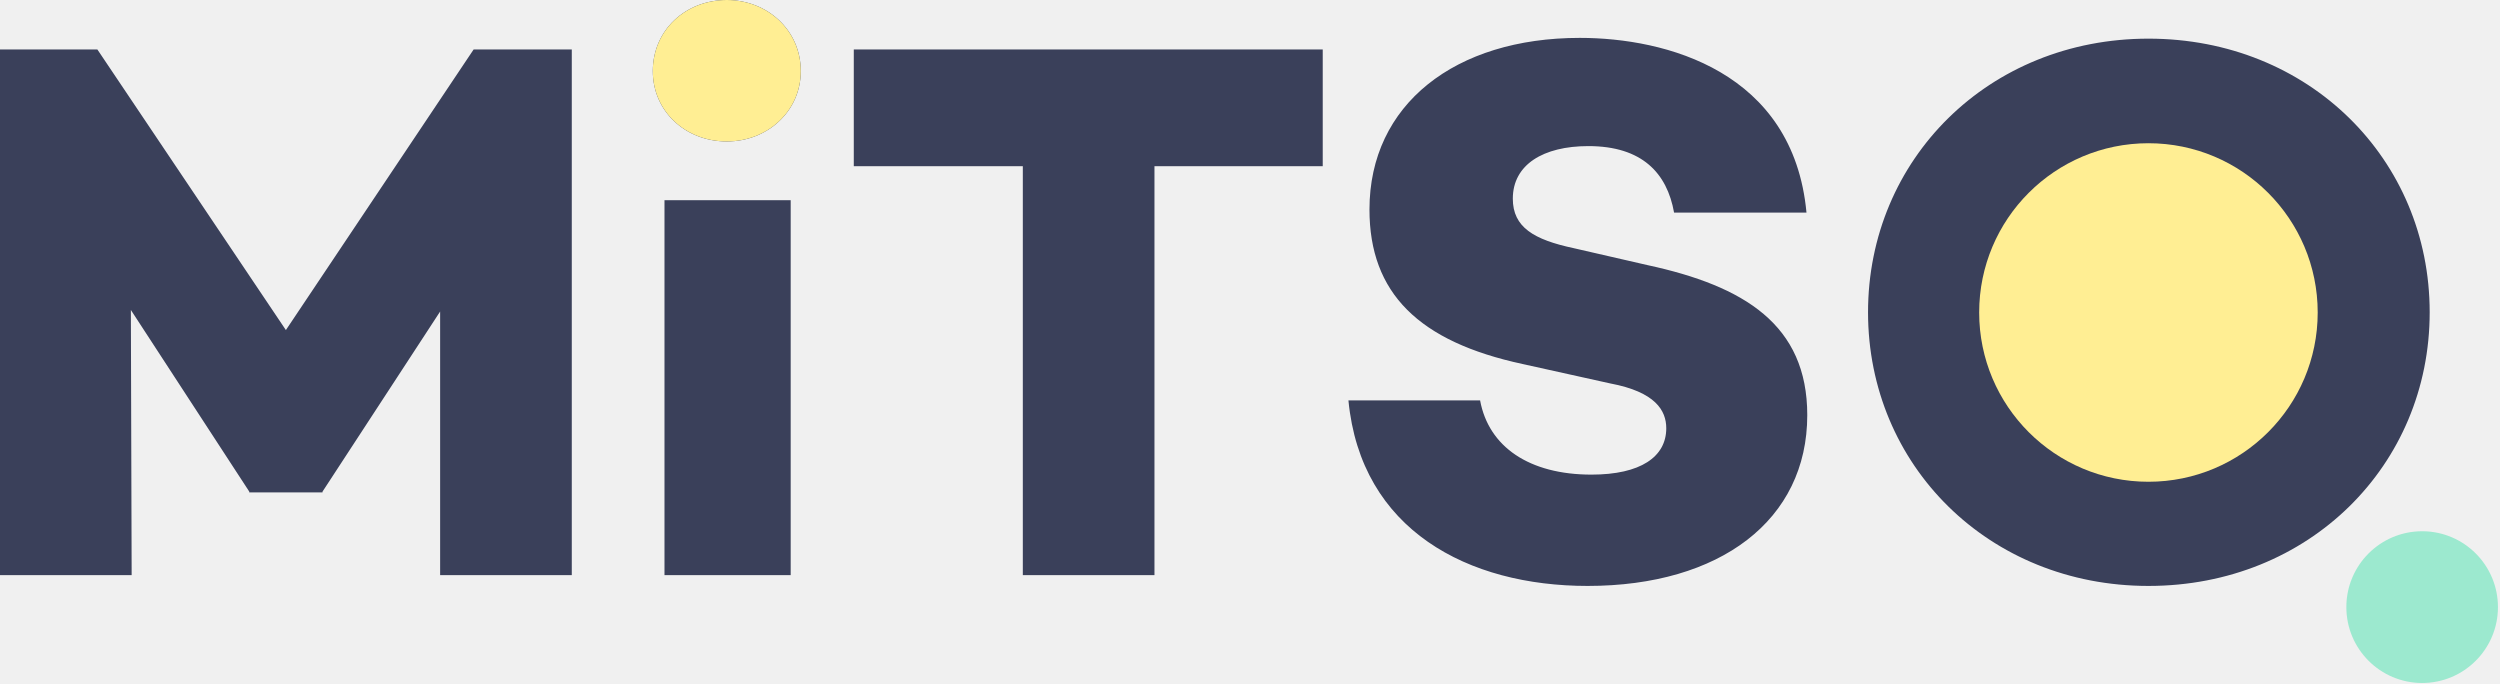
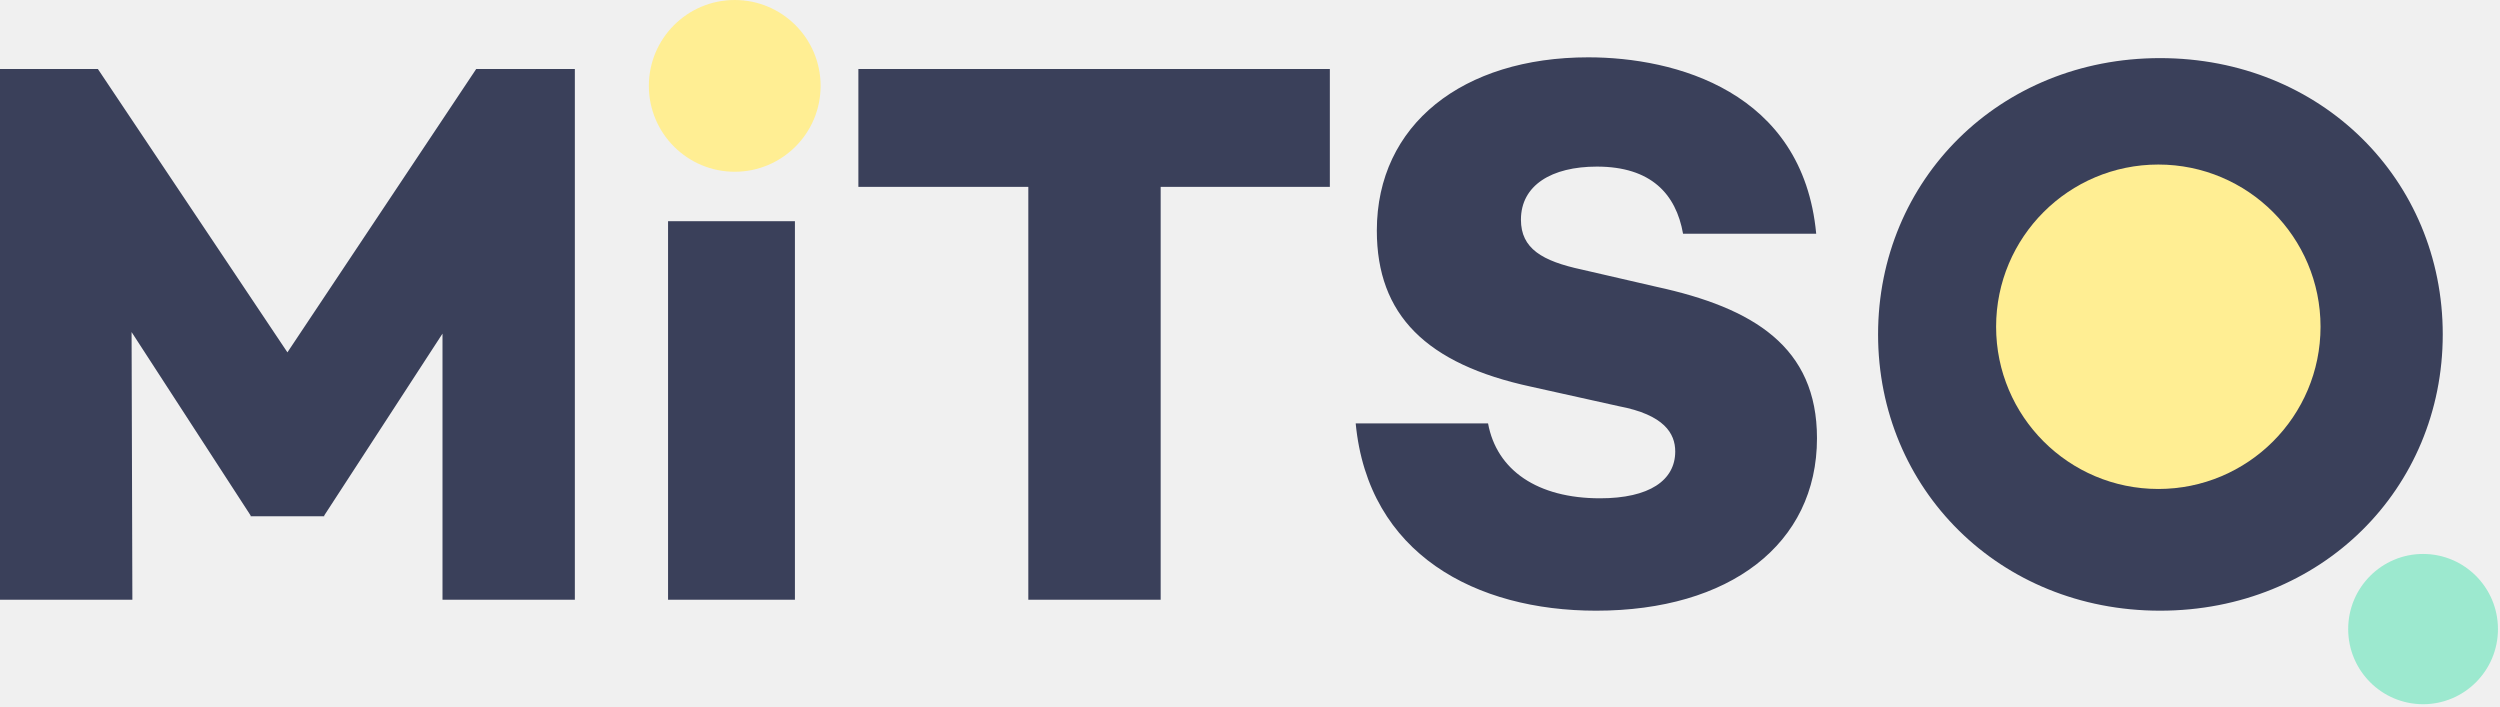
- <svg xmlns="http://www.w3.org/2000/svg" xmlns:xlink="http://www.w3.org/1999/xlink" width="150px" height="41px" viewBox="0 0 150 41" version="1.1">
+ <svg xmlns="http://www.w3.org/2000/svg" xmlns:xlink="http://www.w3.org/1999/xlink" width="131px" height="37px" viewBox="0 0 131 37" version="1.1">
  <defs>
-     <path d="M34.307,2.968 L34.307,34.507 L26.408,34.507 L26.408,18.691 L19.35,29.498 L19.35,29.544 L14.957,29.544 L14.957,29.498 L7.852,18.598 L7.899,34.507 L0,34.507 L0,2.968 L5.842,2.968 L17.153,19.804 L28.418,2.968 L34.307,2.968 Z M43.608,8.488 C41.131,8.488 39.168,6.679 39.168,4.267 C39.168,1.809 41.131,0 43.608,0 C46.039,0 48.048,1.809 48.048,4.267 C48.048,6.679 46.039,8.488 43.608,8.488 Z M47.441,12.012 L47.441,34.507 L39.869,34.507 L39.869,12.012 L47.441,12.012 Z M79.364,9.972 L69.268,9.972 L69.268,34.507 L61.369,34.507 L61.369,9.972 L51.227,9.972 L51.227,2.968 L79.364,2.968 L79.364,9.972 Z M94.788,2.273 C99.93,2.273 107.595,4.267 108.389,12.755 L100.444,12.755 C100.023,10.389 98.527,8.766 95.302,8.766 C92.591,8.766 90.769,9.879 90.769,11.92 C90.769,13.636 92.031,14.378 94.414,14.888 L98.855,15.908 C104.65,17.161 108.436,19.48 108.436,24.906 C108.436,31.214 103.201,35.156 95.256,35.156 C88.104,35.156 81.654,31.817 80.906,24.025 L88.806,24.025 C89.32,26.808 91.75,28.477 95.489,28.477 C98.434,28.477 99.976,27.411 99.976,25.695 C99.976,24.628 99.322,23.515 96.611,23.005 L91.376,21.845 C85.113,20.5 82.168,17.578 82.168,12.569 C82.168,6.261 87.31,2.273 94.788,2.273 Z M128.908,2.319 C138.537,2.319 145.781,9.554 145.781,18.738 C145.781,27.921 138.537,35.156 128.908,35.156 C119.327,35.156 112.082,27.921 112.082,18.738 C112.082,9.554 119.327,2.319 128.908,2.319 Z M128.908,27.875 C134.05,27.875 137.742,23.7 137.742,18.738 C137.742,13.775 134.05,9.601 128.908,9.601 C123.767,9.601 120.074,13.775 120.074,18.738 C120.074,23.7 123.767,27.875 128.908,27.875 Z" id="path-1" />
+     <path d="M30.122,2.617 L30.122,30.427 L23.187,30.427 L23.187,16.482 L16.99,26.011 L16.99,26.051 L13.132,26.051 L13.132,26.011 L6.895,16.4 L6.936,30.427 L0,30.427 L0,2.617 L5.13,2.617 L15.061,17.463 L24.952,2.617 L30.122,2.617 Z M38.289,7.484 C36.114,7.484 34.391,5.889 34.391,3.763 C34.391,1.595 36.114,0 38.289,0 C40.423,0 42.188,1.595 42.188,3.763 C42.188,5.889 40.423,7.484 38.289,7.484 Z M41.654,10.592 L41.654,30.427 L35.006,30.427 L35.006,10.592 L41.654,10.592 Z M69.684,8.793 L60.819,8.793 L60.819,30.427 L53.884,30.427 L53.884,8.793 L44.979,8.793 L44.979,2.617 L69.684,2.617 L69.684,8.793 Z M83.227,2.004 C87.741,2.004 94.471,3.763 95.169,11.247 L88.192,11.247 C87.823,9.161 86.51,7.73 83.678,7.73 C81.298,7.73 79.697,8.711 79.697,10.511 C79.697,12.024 80.805,12.678 82.898,13.128 L86.797,14.028 C91.886,15.132 95.21,17.177 95.21,21.962 C95.21,27.524 90.614,31 83.637,31 C77.358,31 71.695,28.055 71.038,21.185 L77.974,21.185 C78.425,23.639 80.559,25.111 83.842,25.111 C86.428,25.111 87.782,24.17 87.782,22.657 C87.782,21.716 87.207,20.735 84.827,20.285 L80.231,19.263 C74.732,18.077 72.146,15.5 72.146,11.083 C72.146,5.521 76.66,2.004 83.227,2.004 Z M113.185,2.045 C121.639,2.045 128,8.425 128,16.522 C128,24.62 121.639,31 113.185,31 C104.772,31 98.411,24.62 98.411,16.522 C98.411,8.425 104.772,2.045 113.185,2.045 Z M113.185,24.579 C117.699,24.579 120.941,20.898 120.941,16.522 C120.941,12.146 117.699,8.466 113.185,8.466 C108.671,8.466 105.429,12.146 105.429,16.522 C105.429,20.898 108.671,24.579 113.185,24.579 Z" id="path-1" />
+     <circle id="path-3" cx="38.5" cy="3.5" r="4.5" />
  </defs>
-   <g id="Designs" stroke="none" stroke-width="1" fill="none" fill-rule="evenodd">
-     <g id="mitso-logo">
-       <g>
-         <g id="Temp-Logo">
-           <g id="Oval">
-             <mask id="mask-2" fill="white">
-               <use xlink:href="#path-1" />
-             </mask>
-             <use id="Mask" fill="#3A405A" xlink:href="#path-1" />
-             <ellipse fill="#FFEE93" mask="url(#mask-2)" cx="43.848" cy="4.536" rx="5.125" ry="5.67" />
-           </g>
+   <g id="Symbols" stroke="none" stroke-width="1" fill="none" fill-rule="evenodd">
+     <g id="Header" transform="translate(-77, -50)">
+       <g id="mitso-logo" transform="translate(77, 51)">
+         <g id="Oval">
+           <mask id="mask-2" fill="white">
+             <use xlink:href="#path-1" />
+           </mask>
+           <use id="Mask" fill="#3A405A" xlink:href="#path-1" />
+           <mask id="mask-4" fill="white">
+             <use xlink:href="#path-3" />
+           </mask>
+           <use fill="#FFEE93" xlink:href="#path-3" />
        </g>
-         <g id="Group-9" transform="translate(118.75, 8.59375)">
-           <circle id="Oval-Copy" fill="#FFEE93" cx="10.156" cy="10.156" r="10.156" />
-           <ellipse id="Oval-Copy-2" fill="#9CE9CF" cx="26.579" cy="27.833" rx="4.548" ry="4.552" />
+         <g id="Group-9" transform="translate(104, 7)">
+           <circle id="Oval-Copy" fill="#FFEE93" cx="9.096" cy="9.122" r="8.5" />
+           <ellipse id="Oval-Copy-2" fill="#9CE9CF" cx="22.969" cy="24.964" rx="3.924" ry="3.937" />
        </g>
      </g>
    </g>
  </g>
</svg>
